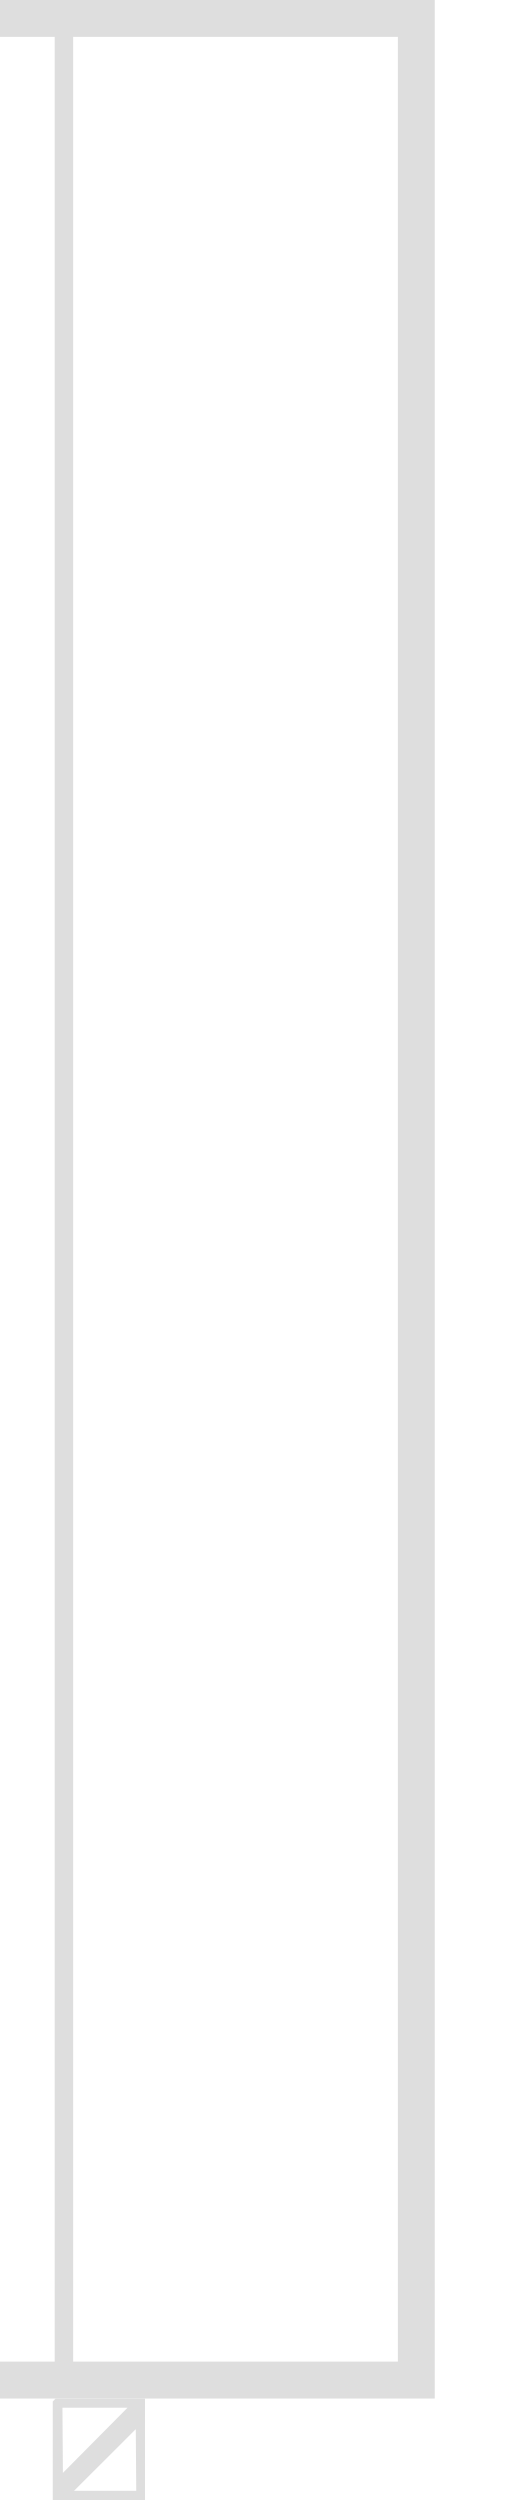
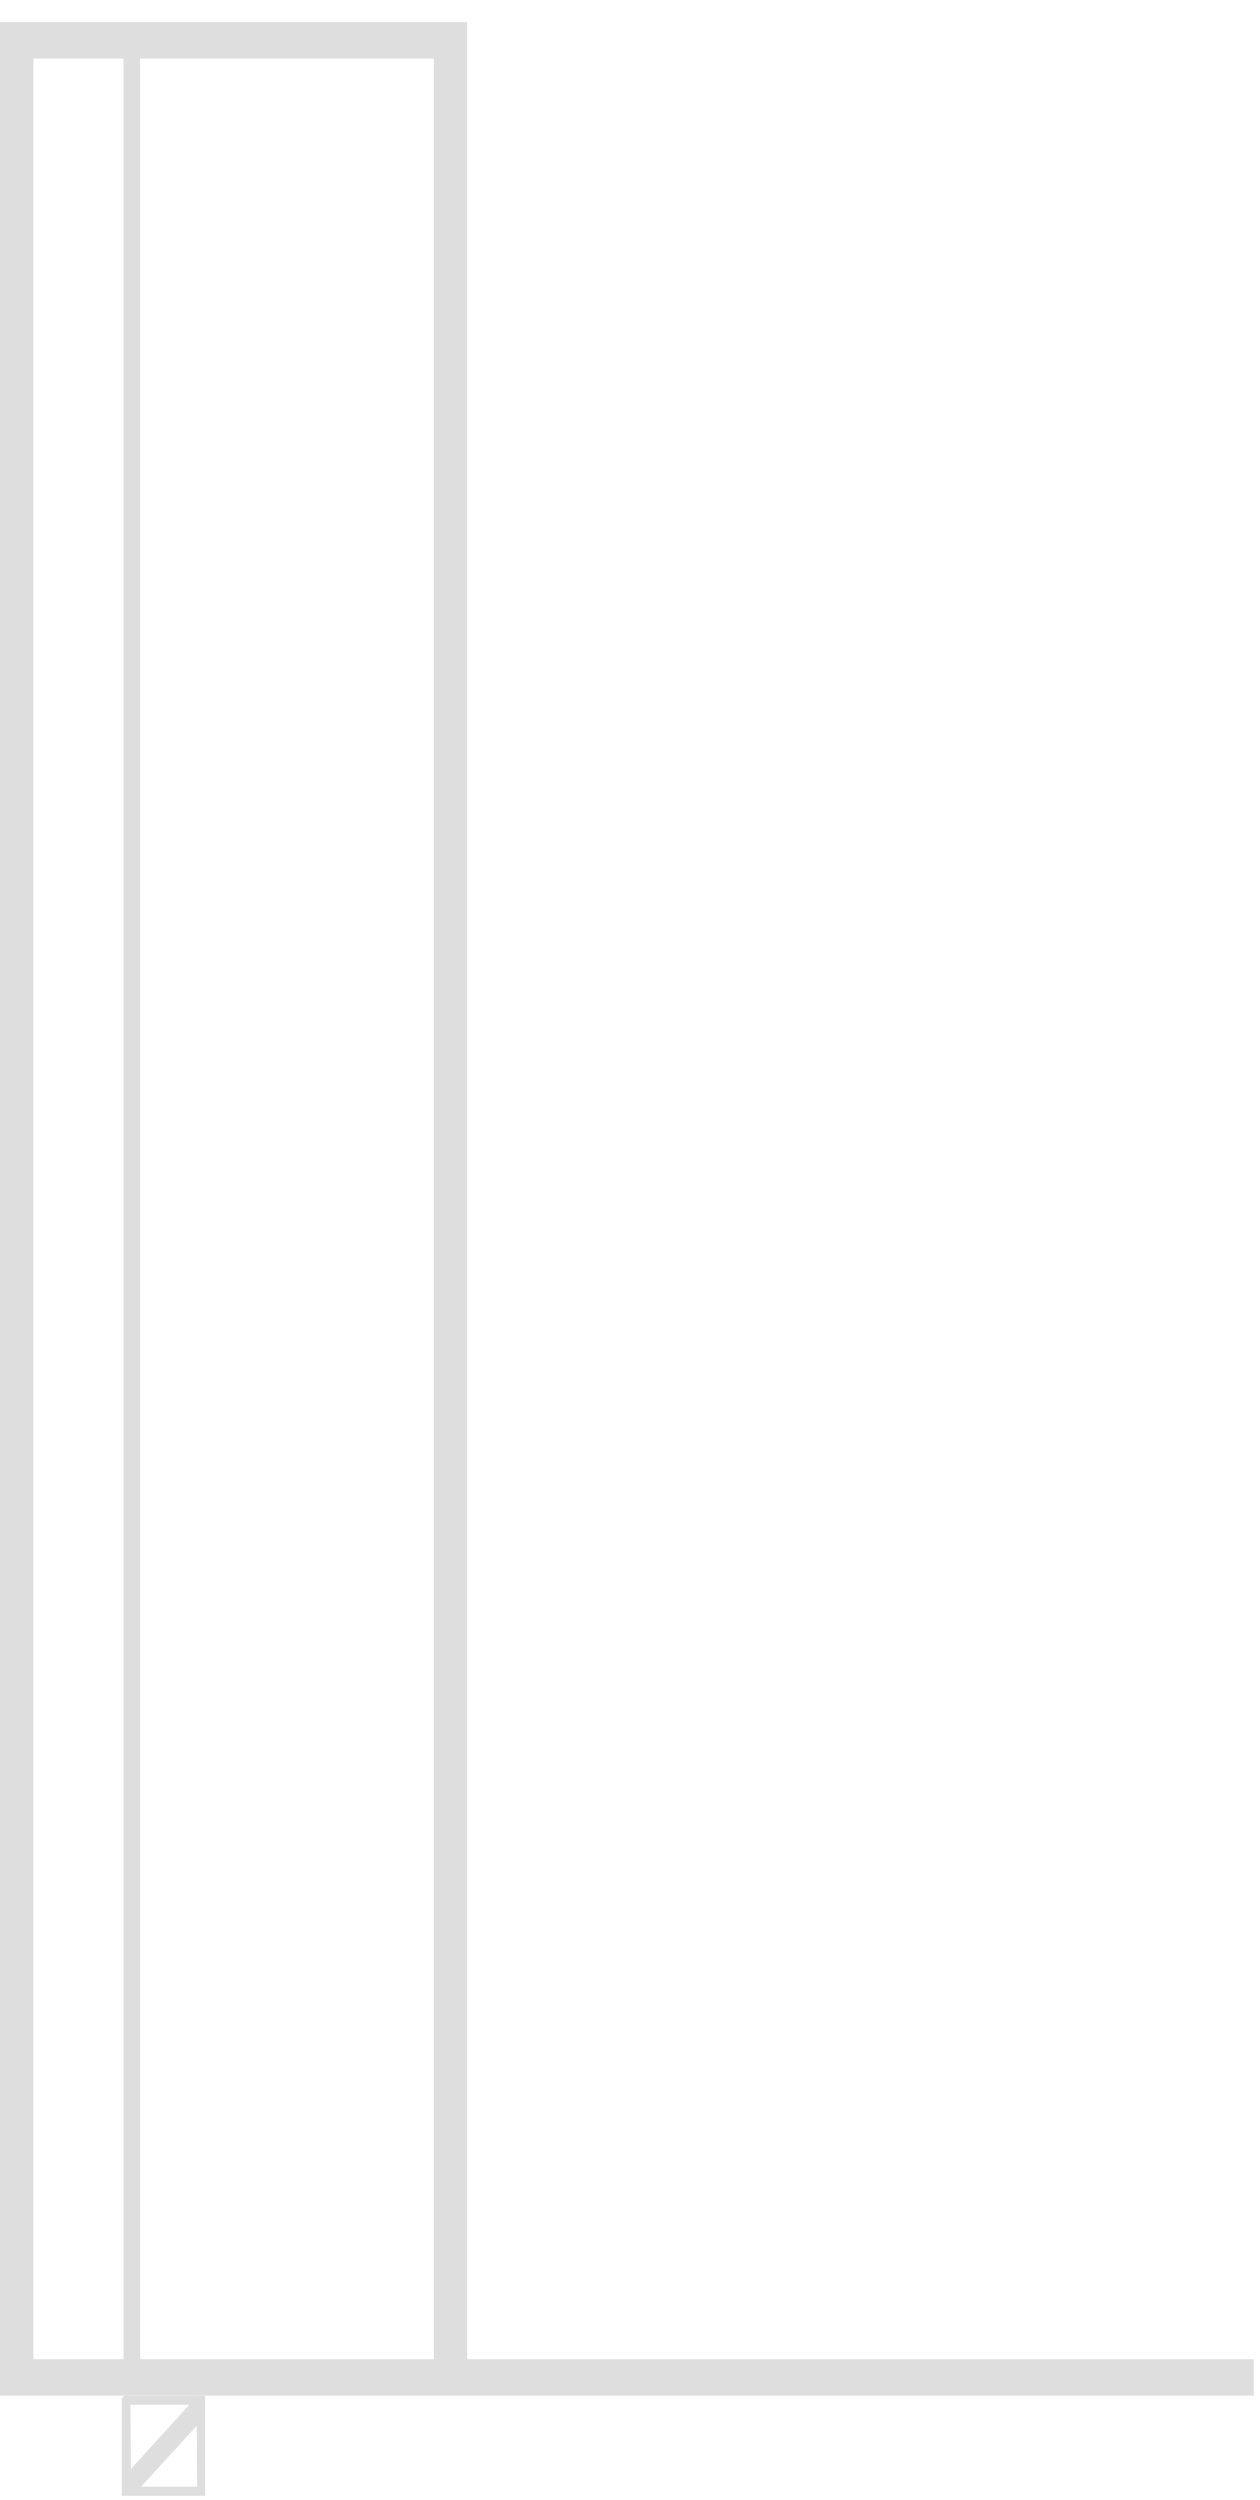
<svg xmlns="http://www.w3.org/2000/svg" width="100%" height="100%" fill="#DEDEDE">
-   <svg viewBox="0 0 56 271" preserveAspectRatio="xMaxYMax meet" x="-16%">
-     <g>
-       <g>
-         <path d="M16.8,0H0V260H56V0Zm-2,256H4V4H14.8ZM52,256H16.8V4H52Z" />
-         <path d="M23.64,260H14.9l-.31.32V271h10V260Zm-8,1h7.05l-7,7.06Zm8,9H16.9l6.69-6.68Z" />
-       </g>
-     </g>
+   <svg viewBox="0 0 151 297" preserveAspectRatio="xMaxYMax meet">
+     <path d="M23.64,284.49H14.9l-.31.34V296.5h10v-12Zm-8,1.09h7.05l-7,7.71Zm8,9.83H16.9l6.68-7.3Z" />
+     <path d="M56,280.13V0H0V284.49H150.28v-4.36Zm-41.2,0H4V4.36H14.8Zm34.2,0H16.8V4.36H52V280.13Z" />
  </svg>
</svg>
